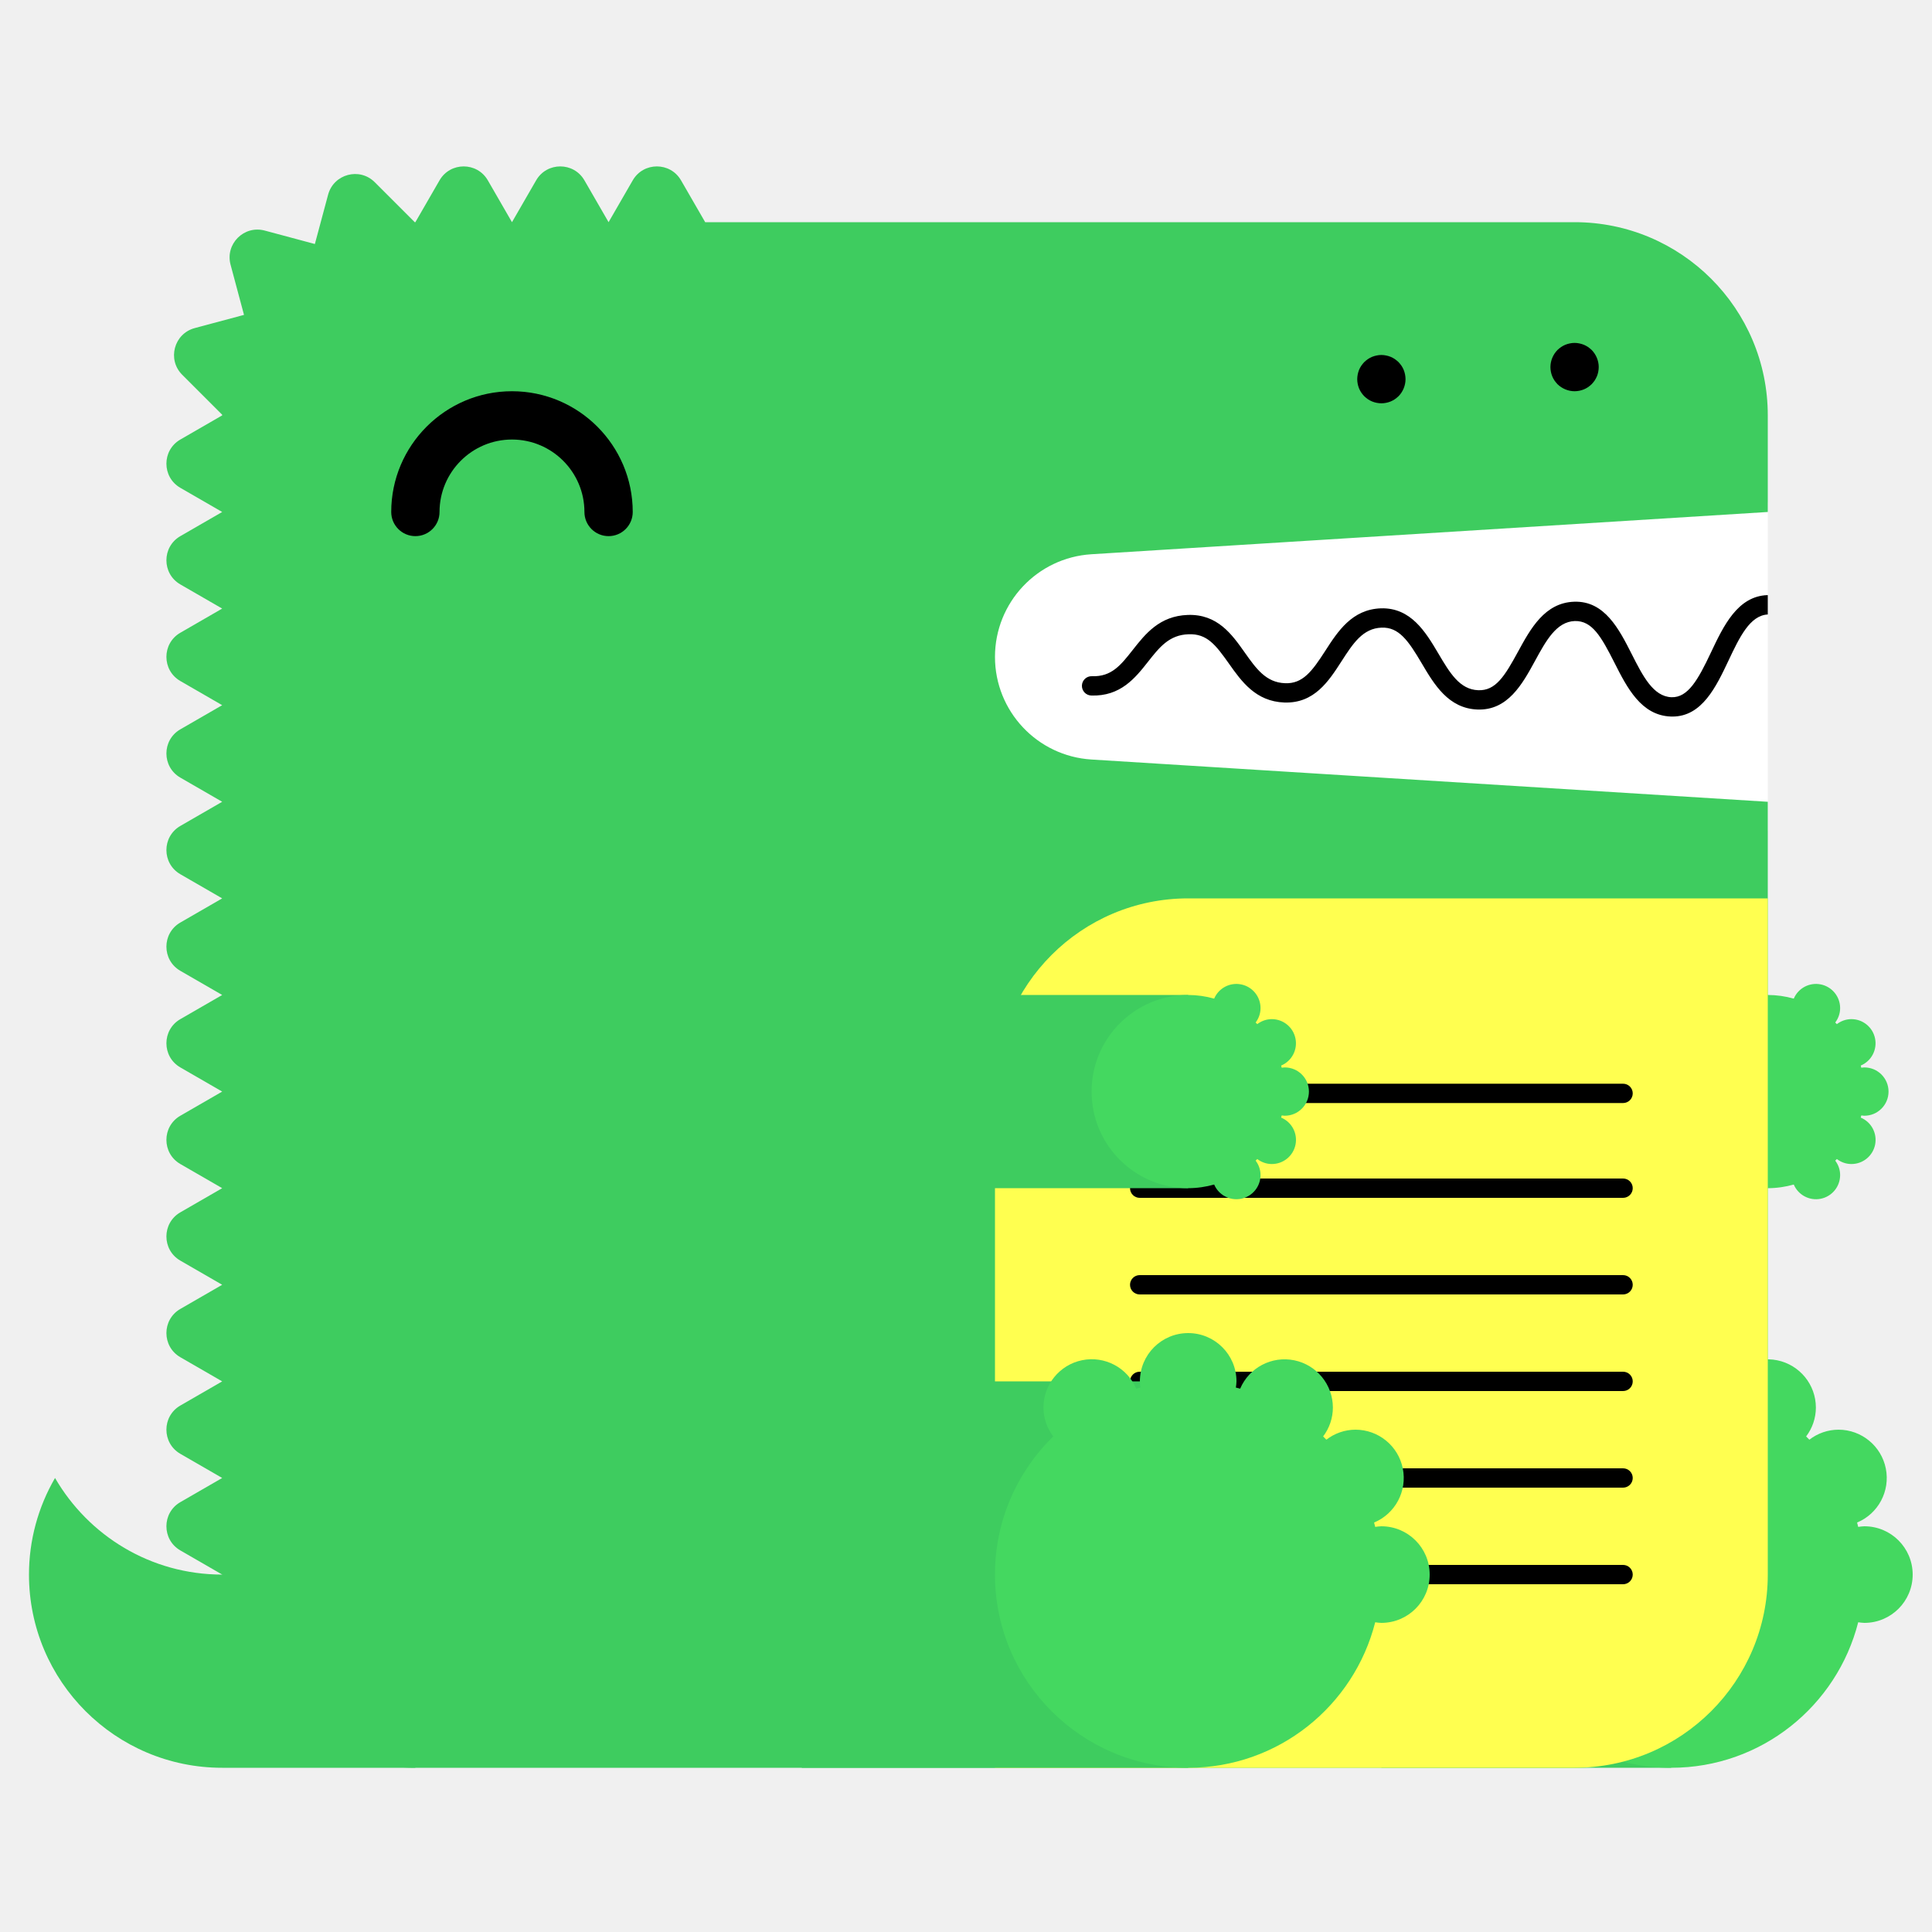
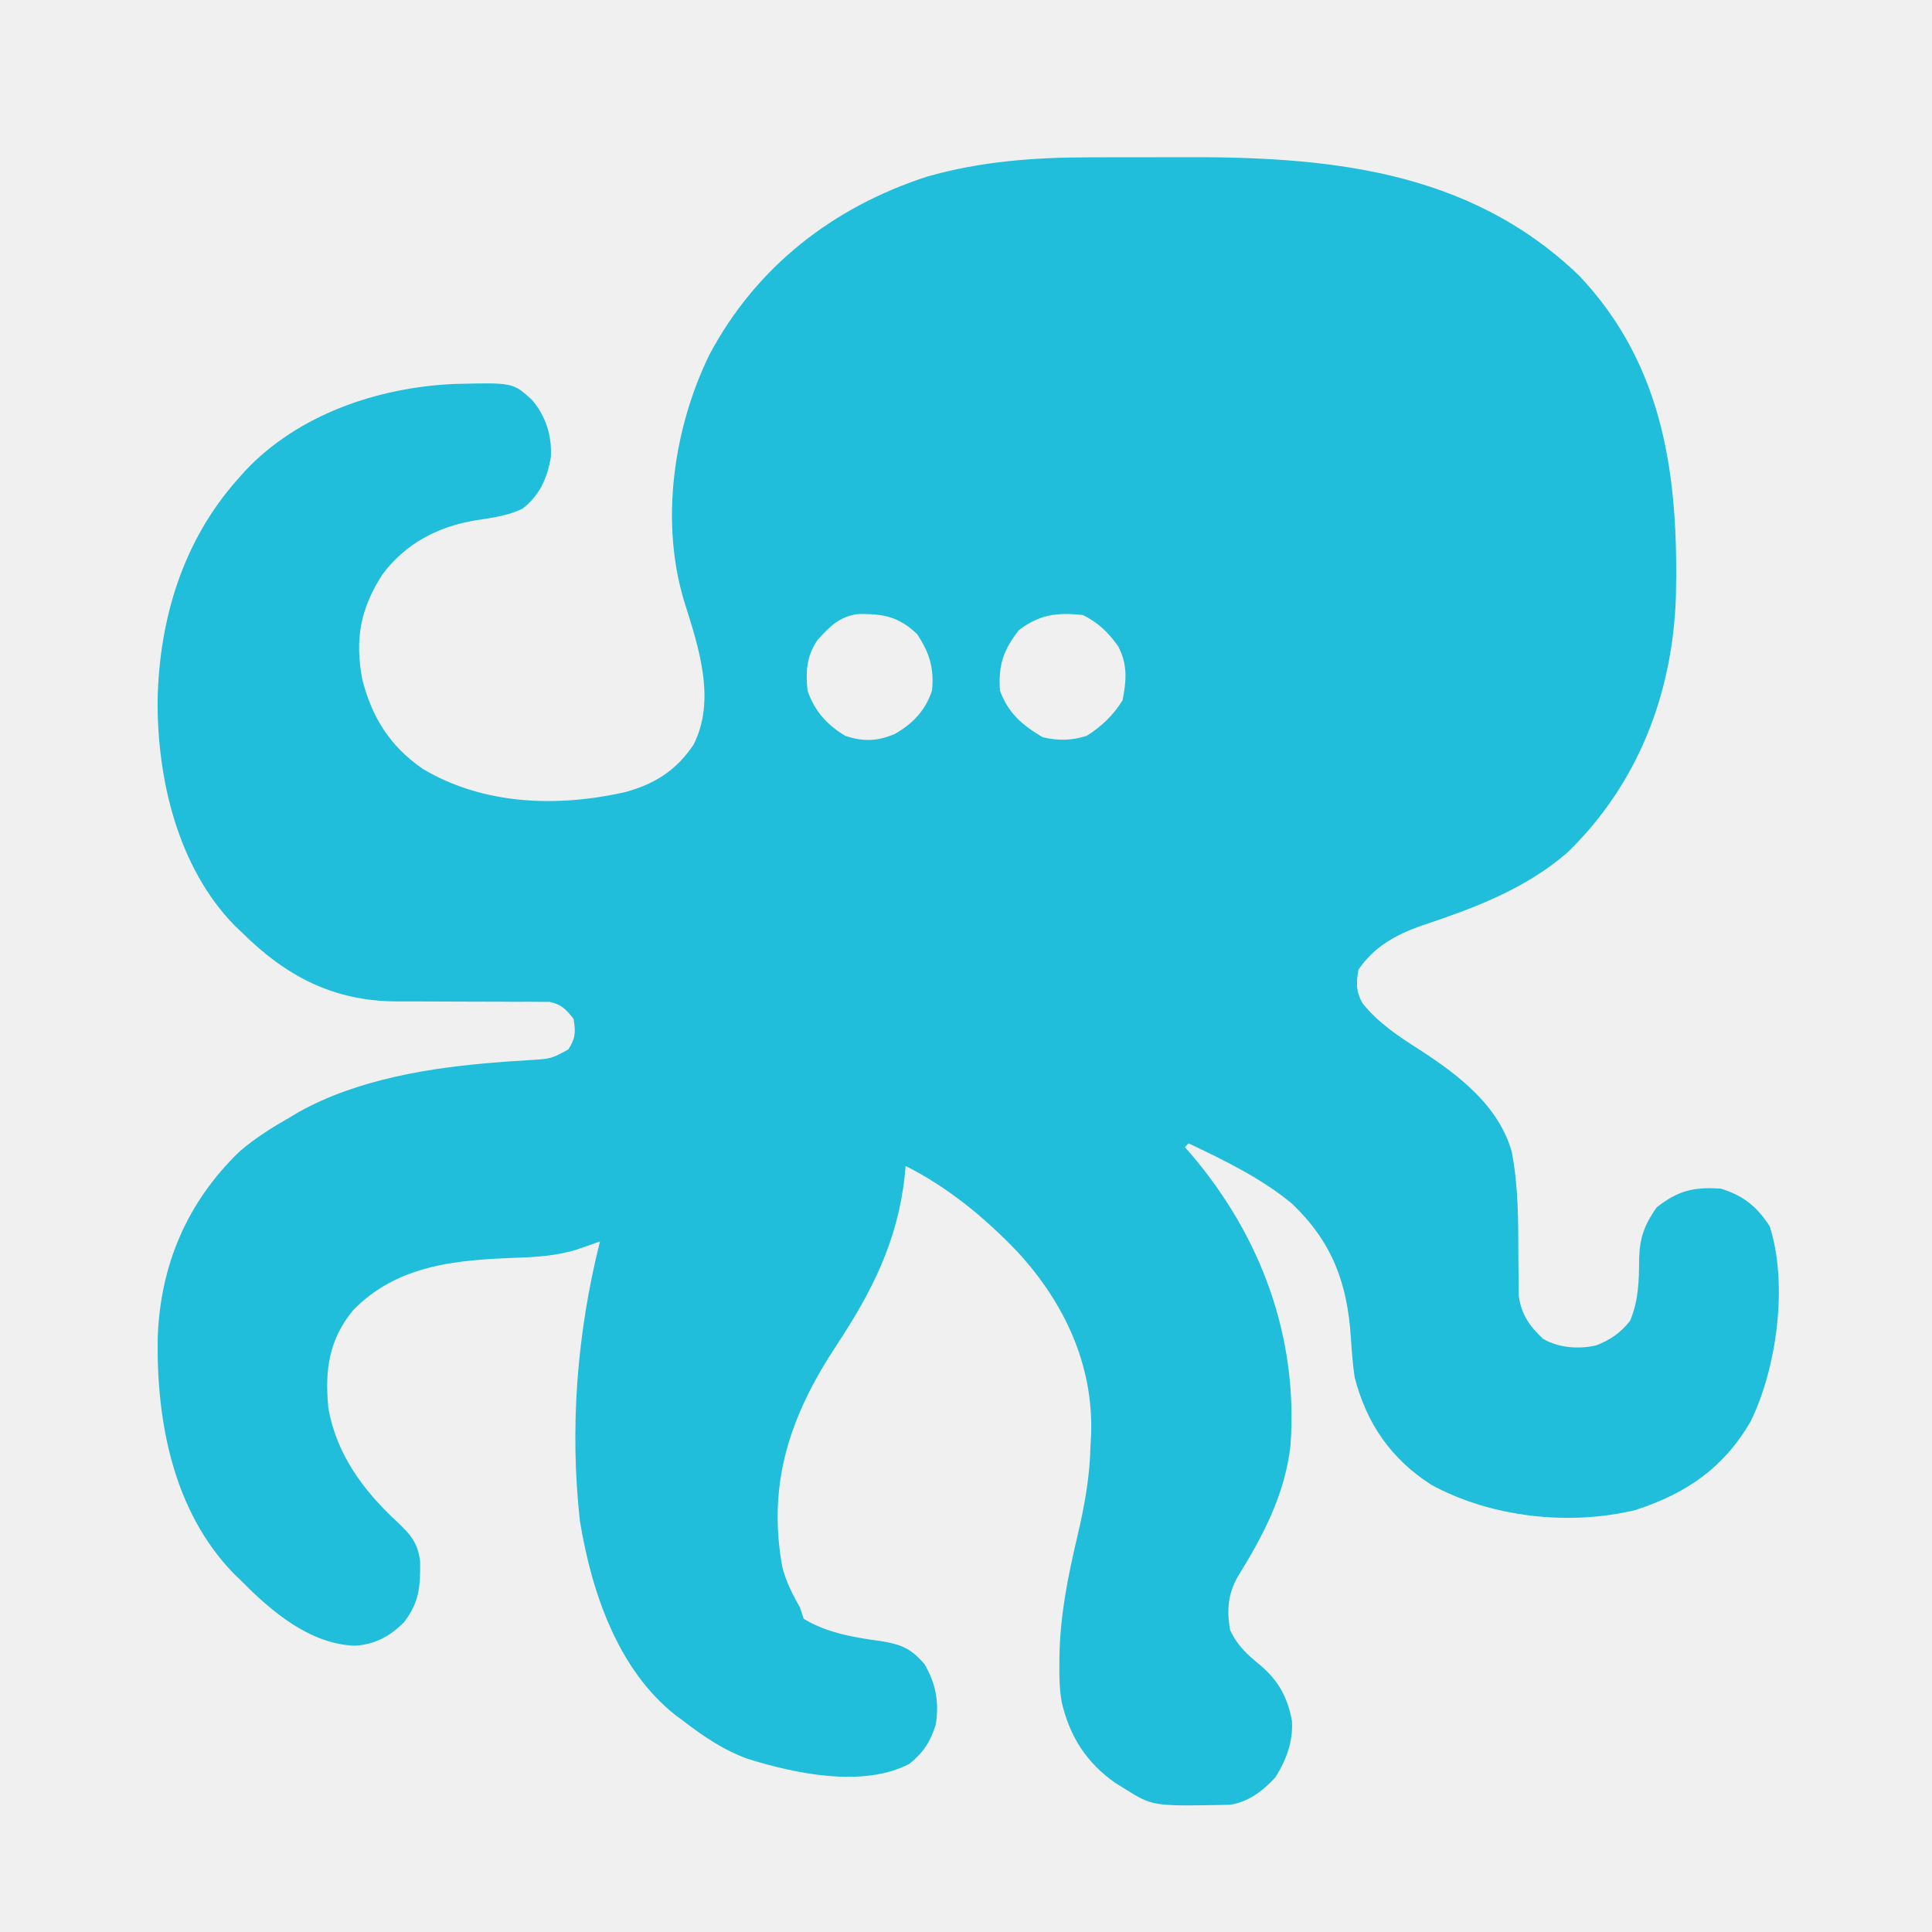
- <svg xmlns="http://www.w3.org/2000/svg" width="200" height="200" viewBox="0 0 200 200">
-   <g fill="none" fill-rule="evenodd">
-     <path fill="#FFF" d="M99 52h84v34H99z" />
-     <path d="M23 163c-7.398 0-13.843-4.027-17.303-10A19.886 19.886 0 0 0 3 163c0 11.046 8.954 20 20 20h20v-20H23z" fill="#3ECC5F" />
-     <path d="M112.98 57.376L183 53V43c0-11.046-8.954-20-20-20H73l-2.5-4.33c-1.112-1.925-3.889-1.925-5 0L63 23l-2.5-4.33c-1.111-1.925-3.889-1.925-5 0L53 23l-2.5-4.33c-1.111-1.925-3.889-1.925-5 0L43 23c-.022 0-.042.003-.065.003l-4.142-4.141c-1.57-1.571-4.252-.853-4.828 1.294l-1.369 5.104-5.192-1.392c-2.148-.575-4.111 1.389-3.535 3.536l1.39 5.193-5.102 1.367c-2.148.576-2.867 3.259-1.296 4.83l4.142 4.142c0 .021-.003.042-.003.064l-4.33 2.5c-1.925 1.111-1.925 3.889 0 5L23 53l-4.33 2.5c-1.925 1.111-1.925 3.889 0 5L23 63l-4.33 2.5c-1.925 1.111-1.925 3.889 0 5L23 73l-4.33 2.5c-1.925 1.111-1.925 3.889 0 5L23 83l-4.33 2.5c-1.925 1.111-1.925 3.889 0 5L23 93l-4.33 2.5c-1.925 1.111-1.925 3.889 0 5L23 103l-4.33 2.5c-1.925 1.111-1.925 3.889 0 5L23 113l-4.33 2.5c-1.925 1.111-1.925 3.889 0 5L23 123l-4.33 2.5c-1.925 1.111-1.925 3.889 0 5L23 133l-4.33 2.5c-1.925 1.111-1.925 3.889 0 5L23 143l-4.33 2.5c-1.925 1.111-1.925 3.889 0 5L23 153l-4.33 2.5c-1.925 1.111-1.925 3.889 0 5L23 163c0 11.046 8.954 20 20 20h120c11.046 0 20-8.954 20-20V83l-70.02-4.376A10.645 10.645 0 0 1 103 68c0-5.621 4.37-10.273 9.98-10.624" fill="#3ECC5F" />
-     <path fill="#3ECC5F" d="M143 183h30v-40h-30z" />
-     <path d="M193 158c-.219 0-.428.037-.639.064-.038-.15-.074-.301-.116-.451A5 5 0 0 0 190.32 148a4.96 4.96 0 0 0-3.016 1.036 26.531 26.531 0 0 0-.335-.336 4.955 4.955 0 0 0 1.011-2.987 5 5 0 0 0-9.599-1.959c-.148-.042-.297-.077-.445-.115.027-.211.064-.42.064-.639a5 5 0 0 0-5-5 5 5 0 0 0-5 5c0 .219.037.428.064.639-.148.038-.297.073-.445.115a4.998 4.998 0 0 0-9.599 1.959c0 1.125.384 2.151 1.011 2.987-3.717 3.632-6.031 8.693-6.031 14.3 0 11.046 8.954 20 20 20 9.339 0 17.16-6.41 19.361-15.064.211.027.42.064.639.064a5 5 0 0 0 5-5 5 5 0 0 0-5-5" fill="#44D860" />
-     <path fill="#3ECC5F" d="M153 123h30v-20h-30z" />
-     <path d="M193 115.5a2.5 2.5 0 1 0 0-5c-.109 0-.214.019-.319.032-.02-.075-.037-.15-.058-.225a2.501 2.501 0 0 0-.963-4.807c-.569 0-1.088.197-1.508.518a6.653 6.653 0 0 0-.168-.168c.314-.417.506-.931.506-1.494a2.5 2.5 0 0 0-4.8-.979A9.987 9.987 0 0 0 183 103c-5.522 0-10 4.478-10 10s4.478 10 10 10c.934 0 1.833-.138 2.69-.377a2.5 2.5 0 0 0 4.8-.979c0-.563-.192-1.077-.506-1.494.057-.055.113-.111.168-.168.42.321.939.518 1.508.518a2.5 2.5 0 0 0 .963-4.807c.021-.074.038-.15.058-.225.105.013.21.032.319.032" fill="#44D860" />
-     <path d="M63 55.5a2.5 2.5 0 0 1-2.5-2.5c0-4.136-3.364-7.5-7.5-7.5s-7.5 3.364-7.5 7.5a2.5 2.5 0 1 1-5 0c0-6.893 5.607-12.5 12.5-12.5S65.5 46.107 65.5 53a2.5 2.5 0 0 1-2.5 2.5" fill="#000" />
-     <path d="M103 183h60c11.046 0 20-8.954 20-20V93h-60c-11.046 0-20 8.954-20 20v70z" fill="#FFFF50" />
-     <path d="M168.02 124h-50.04a1 1 0 1 1 0-2h50.04a1 1 0 1 1 0 2m0 20h-50.04a1 1 0 1 1 0-2h50.04a1 1 0 1 1 0 2m0 20h-50.04a1 1 0 1 1 0-2h50.04a1 1 0 1 1 0 2m0-49.814h-50.04a1 1 0 1 1 0-2h50.04a1 1 0 1 1 0 2m0 19.814h-50.04a1 1 0 1 1 0-2h50.04a1 1 0 1 1 0 2m0 20h-50.04a1 1 0 1 1 0-2h50.04a1 1 0 1 1 0 2M183 61.611c-.012 0-.022-.006-.034-.005-3.09.105-4.552 3.196-5.842 5.923-1.346 2.85-2.387 4.703-4.093 4.647-1.889-.068-2.969-2.202-4.113-4.46-1.314-2.594-2.814-5.536-5.963-5.426-3.046.104-4.513 2.794-5.807 5.167-1.377 2.528-2.314 4.065-4.121 3.994-1.927-.07-2.951-1.805-4.136-3.813-1.321-2.236-2.848-4.75-5.936-4.664-2.994.103-4.465 2.385-5.763 4.4-1.373 2.13-2.335 3.428-4.165 3.351-1.973-.07-2.992-1.51-4.171-3.177-1.324-1.873-2.816-3.993-5.895-3.89-2.928.1-4.399 1.97-5.696 3.618-1.232 1.564-2.194 2.802-4.229 2.724a1 1 0 0 0-.072 2c3.017.101 4.545-1.8 5.872-3.487 1.177-1.496 2.193-2.787 4.193-2.855 1.926-.082 2.829 1.115 4.195 3.045 1.297 1.834 2.769 3.914 5.731 4.021 3.103.104 4.596-2.215 5.918-4.267 1.182-1.834 2.202-3.417 4.15-3.484 1.793-.067 2.769 1.35 4.145 3.681 1.297 2.197 2.766 4.686 5.787 4.796 3.125.108 4.634-2.62 5.949-5.035 1.139-2.088 2.214-4.06 4.119-4.126 1.793-.042 2.728 1.595 4.111 4.33 1.292 2.553 2.757 5.445 5.825 5.556l.169.003c3.064 0 4.518-3.075 5.805-5.794 1.139-2.41 2.217-4.68 4.067-4.773v-2z" fill="#000" />
-     <path fill="#3ECC5F" d="M83 183h40v-40H83z" />
-     <path d="M143 158c-.219 0-.428.037-.639.064-.038-.15-.074-.301-.116-.451A5 5 0 0 0 140.32 148a4.96 4.96 0 0 0-3.016 1.036 26.531 26.531 0 0 0-.335-.336 4.955 4.955 0 0 0 1.011-2.987 5 5 0 0 0-9.599-1.959c-.148-.042-.297-.077-.445-.115.027-.211.064-.42.064-.639a5 5 0 0 0-5-5 5 5 0 0 0-5 5c0 .219.037.428.064.639-.148.038-.297.073-.445.115a4.998 4.998 0 0 0-9.599 1.959c0 1.125.384 2.151 1.011 2.987-3.717 3.632-6.031 8.693-6.031 14.3 0 11.046 8.954 20 20 20 9.339 0 17.16-6.41 19.361-15.064.211.027.42.064.639.064a5 5 0 0 0 5-5 5 5 0 0 0-5-5" fill="#44D860" />
-     <path fill="#3ECC5F" d="M83 123h40v-20H83z" />
-     <path d="M133 115.5a2.5 2.5 0 1 0 0-5c-.109 0-.214.019-.319.032-.02-.075-.037-.15-.058-.225a2.501 2.501 0 0 0-.963-4.807c-.569 0-1.088.197-1.508.518a6.653 6.653 0 0 0-.168-.168c.314-.417.506-.931.506-1.494a2.5 2.5 0 0 0-4.8-.979A9.987 9.987 0 0 0 123 103c-5.522 0-10 4.478-10 10s4.478 10 10 10c.934 0 1.833-.138 2.69-.377a2.5 2.5 0 0 0 4.8-.979c0-.563-.192-1.077-.506-1.494.057-.055.113-.111.168-.168.42.321.939.518 1.508.518a2.5 2.5 0 0 0 .963-4.807c.021-.074.038-.15.058-.225.105.013.21.032.319.032" fill="#44D860" />
-     <path d="M143 41.75c-.16 0-.33-.02-.49-.05a2.52 2.52 0 0 1-.47-.14c-.15-.06-.29-.14-.431-.23-.13-.09-.259-.2-.38-.31-.109-.12-.219-.24-.309-.38s-.17-.28-.231-.43a2.619 2.619 0 0 1-.189-.96c0-.16.02-.33.05-.49.03-.16.08-.31.139-.47.061-.15.141-.29.231-.43.09-.13.2-.26.309-.38.121-.11.25-.22.38-.31.141-.09.281-.17.431-.23.149-.06.31-.11.47-.14.32-.07.65-.07.98 0 .159.03.32.08.47.14.149.06.29.14.43.23.13.09.259.2.38.31.11.12.22.25.31.38.09.14.17.28.23.43.06.16.11.31.14.47.029.16.05.33.05.49 0 .66-.271 1.31-.73 1.77-.121.11-.25.22-.38.31-.14.09-.281.17-.43.23a2.565 2.565 0 0 1-.96.19m20-1.25c-.66 0-1.3-.27-1.771-.73a3.802 3.802 0 0 1-.309-.38c-.09-.14-.17-.28-.231-.43a2.619 2.619 0 0 1-.189-.96c0-.66.27-1.3.729-1.77.121-.11.25-.22.38-.31.141-.09.281-.17.431-.23.149-.06.31-.11.47-.14.32-.07.66-.07.98 0 .159.03.32.08.47.14.149.06.29.14.43.23.13.09.259.2.38.31.459.47.73 1.11.73 1.77 0 .16-.021.33-.05.49-.03.16-.08.32-.14.47-.07.15-.14.29-.23.43-.09.13-.2.26-.31.38-.121.11-.25.22-.38.31-.14.09-.281.17-.43.23a2.565 2.565 0 0 1-.96.19" fill="#000" />
-   </g>
+ <svg xmlns="http://www.w3.org/2000/svg" version="1.1" width="512" height="512">
+   <path d="M0 0 C1.494 -0.004 2.988 -0.008 4.482 -0.013 C7.589 -0.02 10.697 -0.02 13.804 -0.015 C16.94 -0.01 20.075 -0.017 23.21 -0.035 C62.138 -0.26 99.879 2.997 129.336 31.301 C152.055 55.243 155.747 84.934 155.03 116.566 C154.123 142.278 144.92 166.121 126.336 184.172 C117.342 192.027 106.301 197.056 95.129 201.02 C94.296 201.316 93.462 201.613 92.604 201.918 C90.973 202.49 89.338 203.048 87.697 203.59 C80.907 205.947 74.953 209.219 70.898 215.301 C70.287 218.766 70.229 221.159 72.043 224.254 C76.222 229.419 81.345 232.811 86.902 236.363 C97.244 243.051 108.07 251.197 111.536 263.58 C113.309 272.779 113.255 282.02 113.279 291.353 C113.289 293.53 113.323 295.706 113.359 297.883 C113.368 299.164 113.376 300.445 113.384 301.765 C114.099 306.682 116.254 309.765 119.848 313.121 C124.045 315.536 129.272 315.902 133.965 314.828 C137.675 313.362 140.472 311.446 142.898 308.301 C145.2 302.751 145.247 297.572 145.289 291.666 C145.468 286.134 146.742 282.875 149.898 278.301 C155.565 273.815 159.74 272.815 166.898 273.301 C172.865 275.08 176.578 278.12 179.898 283.301 C184.813 298.663 181.786 320.91 174.773 335.113 C167.602 347.384 157.774 354.078 144.379 358.449 C126.884 362.73 106.048 360.442 90.172 351.766 C79.493 344.885 73.053 335.547 69.898 323.301 C69.382 319.831 69.124 316.363 68.898 312.863 C67.957 298.304 63.965 287.506 53.285 277.273 C45.122 270.527 35.413 265.826 25.898 261.301 C25.568 261.631 25.238 261.961 24.898 262.301 C25.444 262.921 25.989 263.541 26.551 264.18 C45.062 285.918 54.966 312.587 52.898 341.301 C51.436 354.318 45.679 365.191 38.898 376.176 C36.295 380.791 35.966 385.116 36.898 390.301 C38.848 394.443 41.426 396.775 44.898 399.613 C49.722 403.699 52.129 408.123 53.273 414.336 C53.624 419.851 51.787 424.657 48.898 429.301 C45.67 432.857 41.607 435.932 36.767 436.591 C16.381 436.997 16.381 436.997 8.898 432.301 C7.721 431.572 7.721 431.572 6.52 430.828 C-1.154 425.481 -5.62 418.511 -7.729 409.409 C-8.334 405.988 -8.399 402.643 -8.352 399.176 C-8.344 398.434 -8.337 397.691 -8.329 396.927 C-8.12 386.029 -6.024 375.801 -3.539 365.238 C-1.657 357.234 -0.274 349.55 -0.102 341.301 C-0.051 340.398 -0.001 339.496 0.051 338.566 C0.721 320.026 -7.024 303.62 -19.328 290.191 C-27.898 281.166 -37.894 272.905 -49.102 267.301 C-49.188 268.221 -49.274 269.142 -49.363 270.09 C-51.282 287.375 -58.037 300.607 -67.473 314.902 C-79.681 333.416 -85.783 351.242 -81.809 373.461 C-80.804 377.495 -79.14 380.685 -77.102 384.301 C-76.772 385.291 -76.442 386.281 -76.102 387.301 C-70.095 390.989 -62.729 392.269 -55.852 393.176 C-50.364 394.042 -47.755 395.085 -44.102 399.301 C-41.072 404.552 -40.193 409.362 -41.102 415.301 C-42.541 419.902 -44.345 422.686 -48.102 425.738 C-60.409 432.148 -78.293 428.332 -90.832 424.457 C-97.33 422.12 -102.651 418.488 -108.102 414.301 C-108.729 413.839 -109.357 413.378 -110.004 412.902 C-125.406 400.818 -132.348 380.098 -135.414 361.426 C-138.179 336.671 -136.161 311.391 -130.102 287.301 C-130.682 287.506 -131.262 287.711 -131.859 287.922 C-132.641 288.191 -133.422 288.461 -134.227 288.738 C-135.375 289.139 -135.375 289.139 -136.547 289.547 C-141.536 291.019 -146.406 291.413 -151.572 291.591 C-167.708 292.162 -183.769 293.33 -195.602 305.613 C-201.967 313.44 -203.026 321.396 -202.102 331.301 C-200.049 343.451 -193.001 353.074 -184.19 361.292 C-180.479 364.759 -178.381 366.994 -177.766 372.07 C-177.68 378.768 -177.968 382.938 -182.102 388.301 C-185.926 392.025 -189.643 394.048 -195.027 394.441 C-206.978 394.004 -217.088 385.411 -225.102 377.301 C-226.148 376.288 -226.148 376.288 -227.215 375.254 C-243.159 358.784 -247.629 335.196 -247.316 313.043 C-246.681 293.659 -239.584 276.907 -225.551 263.398 C-221.377 259.824 -216.865 257.018 -212.102 254.301 C-211.369 253.861 -210.637 253.422 -209.883 252.969 C-194.128 244.232 -174.903 241.182 -157.16 239.82 C-156.162 239.742 -155.164 239.664 -154.136 239.583 C-152.195 239.44 -150.253 239.314 -148.309 239.21 C-143.055 238.877 -143.055 238.877 -138.504 236.422 C-136.561 233.483 -136.526 231.753 -137.102 228.301 C-139.099 225.79 -140.303 224.468 -143.483 223.802 C-144.364 223.802 -145.246 223.802 -146.155 223.802 C-147.16 223.792 -148.165 223.782 -149.201 223.772 C-150.283 223.78 -151.365 223.788 -152.48 223.797 C-153.603 223.787 -154.725 223.778 -155.882 223.768 C-159.476 223.74 -163.07 223.737 -166.664 223.738 C-170.233 223.735 -173.802 223.725 -177.371 223.698 C-179.591 223.681 -181.81 223.678 -184.03 223.691 C-200.839 223.578 -213.322 217.019 -225.102 205.301 C-225.716 204.721 -226.331 204.141 -226.965 203.543 C-242.037 188.09 -247.504 164.565 -247.334 143.671 C-246.854 122.18 -240.559 101.514 -226.102 85.301 C-225.474 84.591 -224.846 83.88 -224.199 83.148 C-210.132 68.161 -189.059 60.996 -168.883 60.062 C-153.167 59.66 -153.167 59.66 -148.102 64.301 C-144.447 68.572 -142.862 73.676 -143.102 79.301 C-144.014 84.95 -146.05 89.548 -150.625 93.102 C-154.567 95.01 -158.756 95.527 -163.043 96.196 C-173.005 97.803 -181.725 102.378 -187.793 110.59 C-193.61 119.644 -195.089 127.722 -193.102 138.301 C-190.51 148.5 -185.702 156.131 -176.977 162.113 C-160.821 171.704 -141.314 172.252 -123.391 168.215 C-115.557 166.038 -110.007 162.555 -105.352 155.738 C-99.247 143.834 -103.961 129.812 -107.691 117.953 C-114.225 96.831 -110.676 71.911 -101.102 52.301 C-88.716 29.02 -68.386 13.214 -43.445 5.113 C-29.146 1.028 -14.808 -0.017 0 0 Z M-72.414 127.863 C-75.366 132.127 -75.611 136.253 -75.102 141.301 C-73.272 146.681 -69.943 150.407 -65.102 153.301 C-60.367 154.907 -56.415 154.775 -51.852 152.738 C-47.124 150.021 -43.85 146.547 -42.102 141.301 C-41.514 135.312 -42.796 131.206 -46.102 126.301 C-50.983 121.658 -55.069 120.944 -61.598 121.02 C-66.528 121.573 -69.214 124.317 -72.414 127.863 Z M-19.102 125.301 C-23.236 130.633 -24.558 134.564 -24.102 141.301 C-21.953 147.269 -18.161 150.482 -12.789 153.676 C-8.661 154.636 -5.162 154.576 -1.102 153.301 C2.856 150.782 5.939 147.861 8.398 143.863 C9.427 138.59 9.748 134.338 7.211 129.551 C4.57 125.84 1.973 123.338 -2.102 121.301 C-8.946 120.538 -13.587 121.11 -19.102 125.301 Z " fill="#20beda" transform="translate(289.1016,41.69922)" />
</svg>
